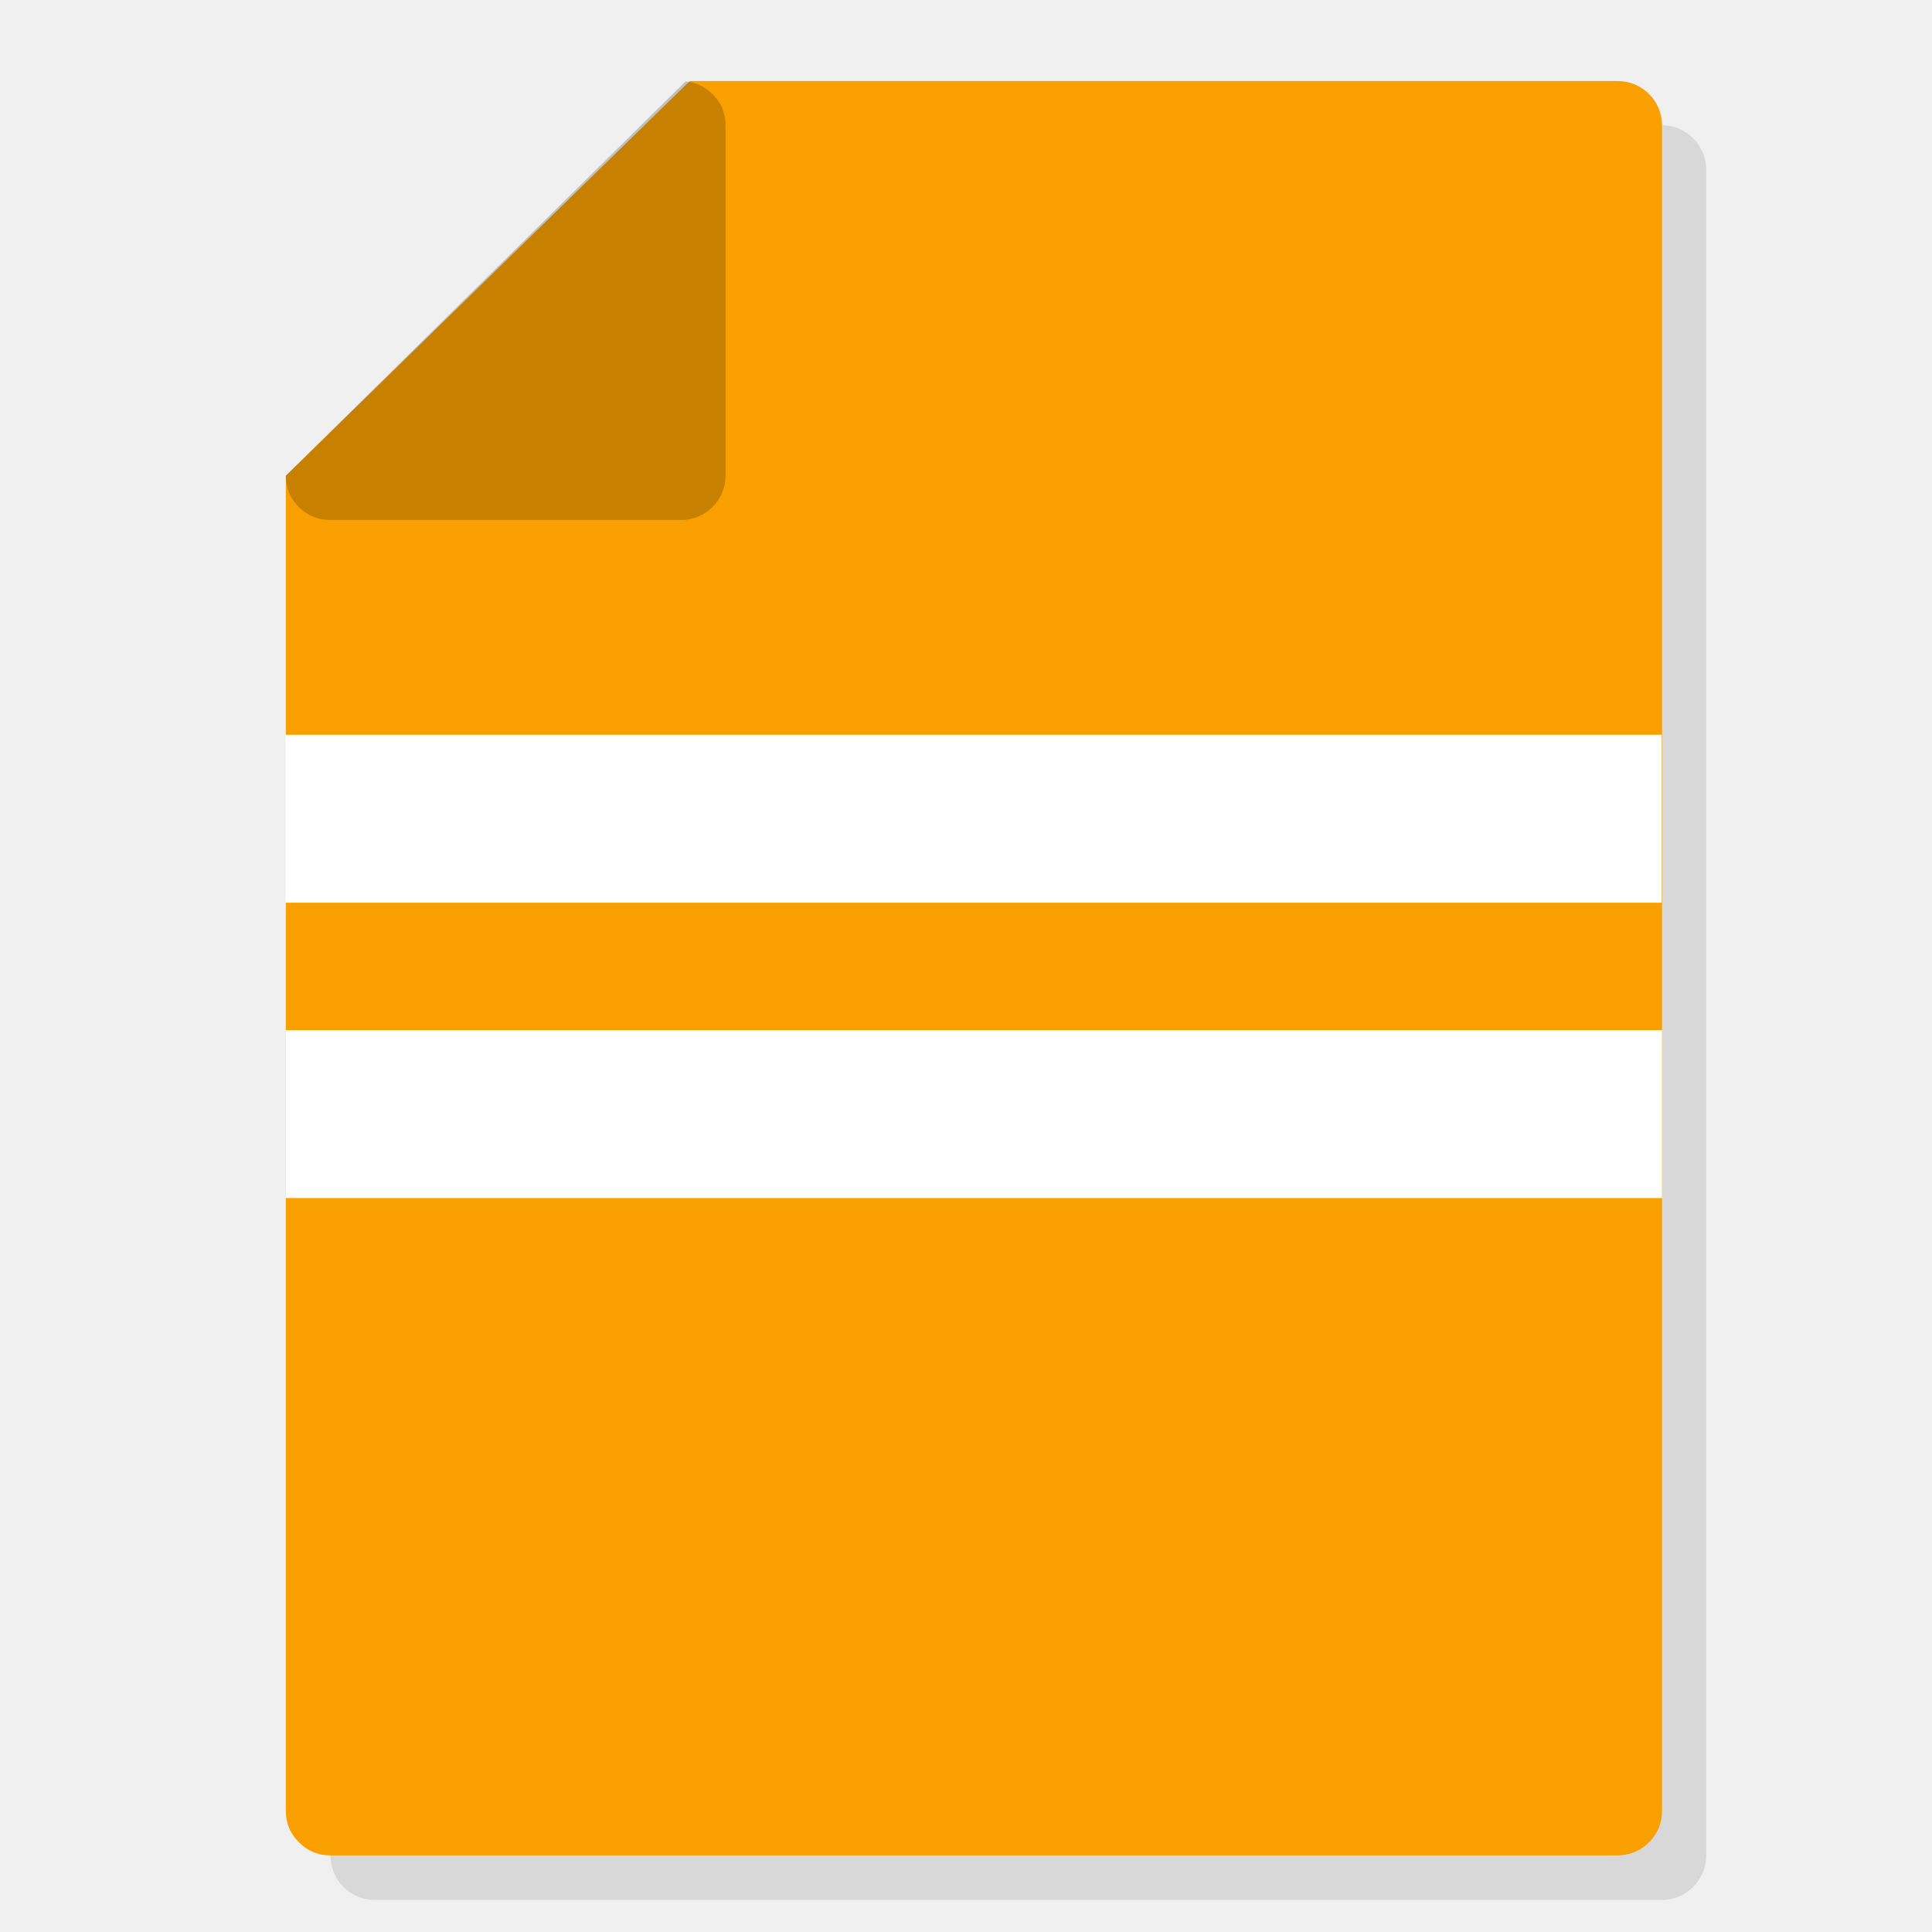
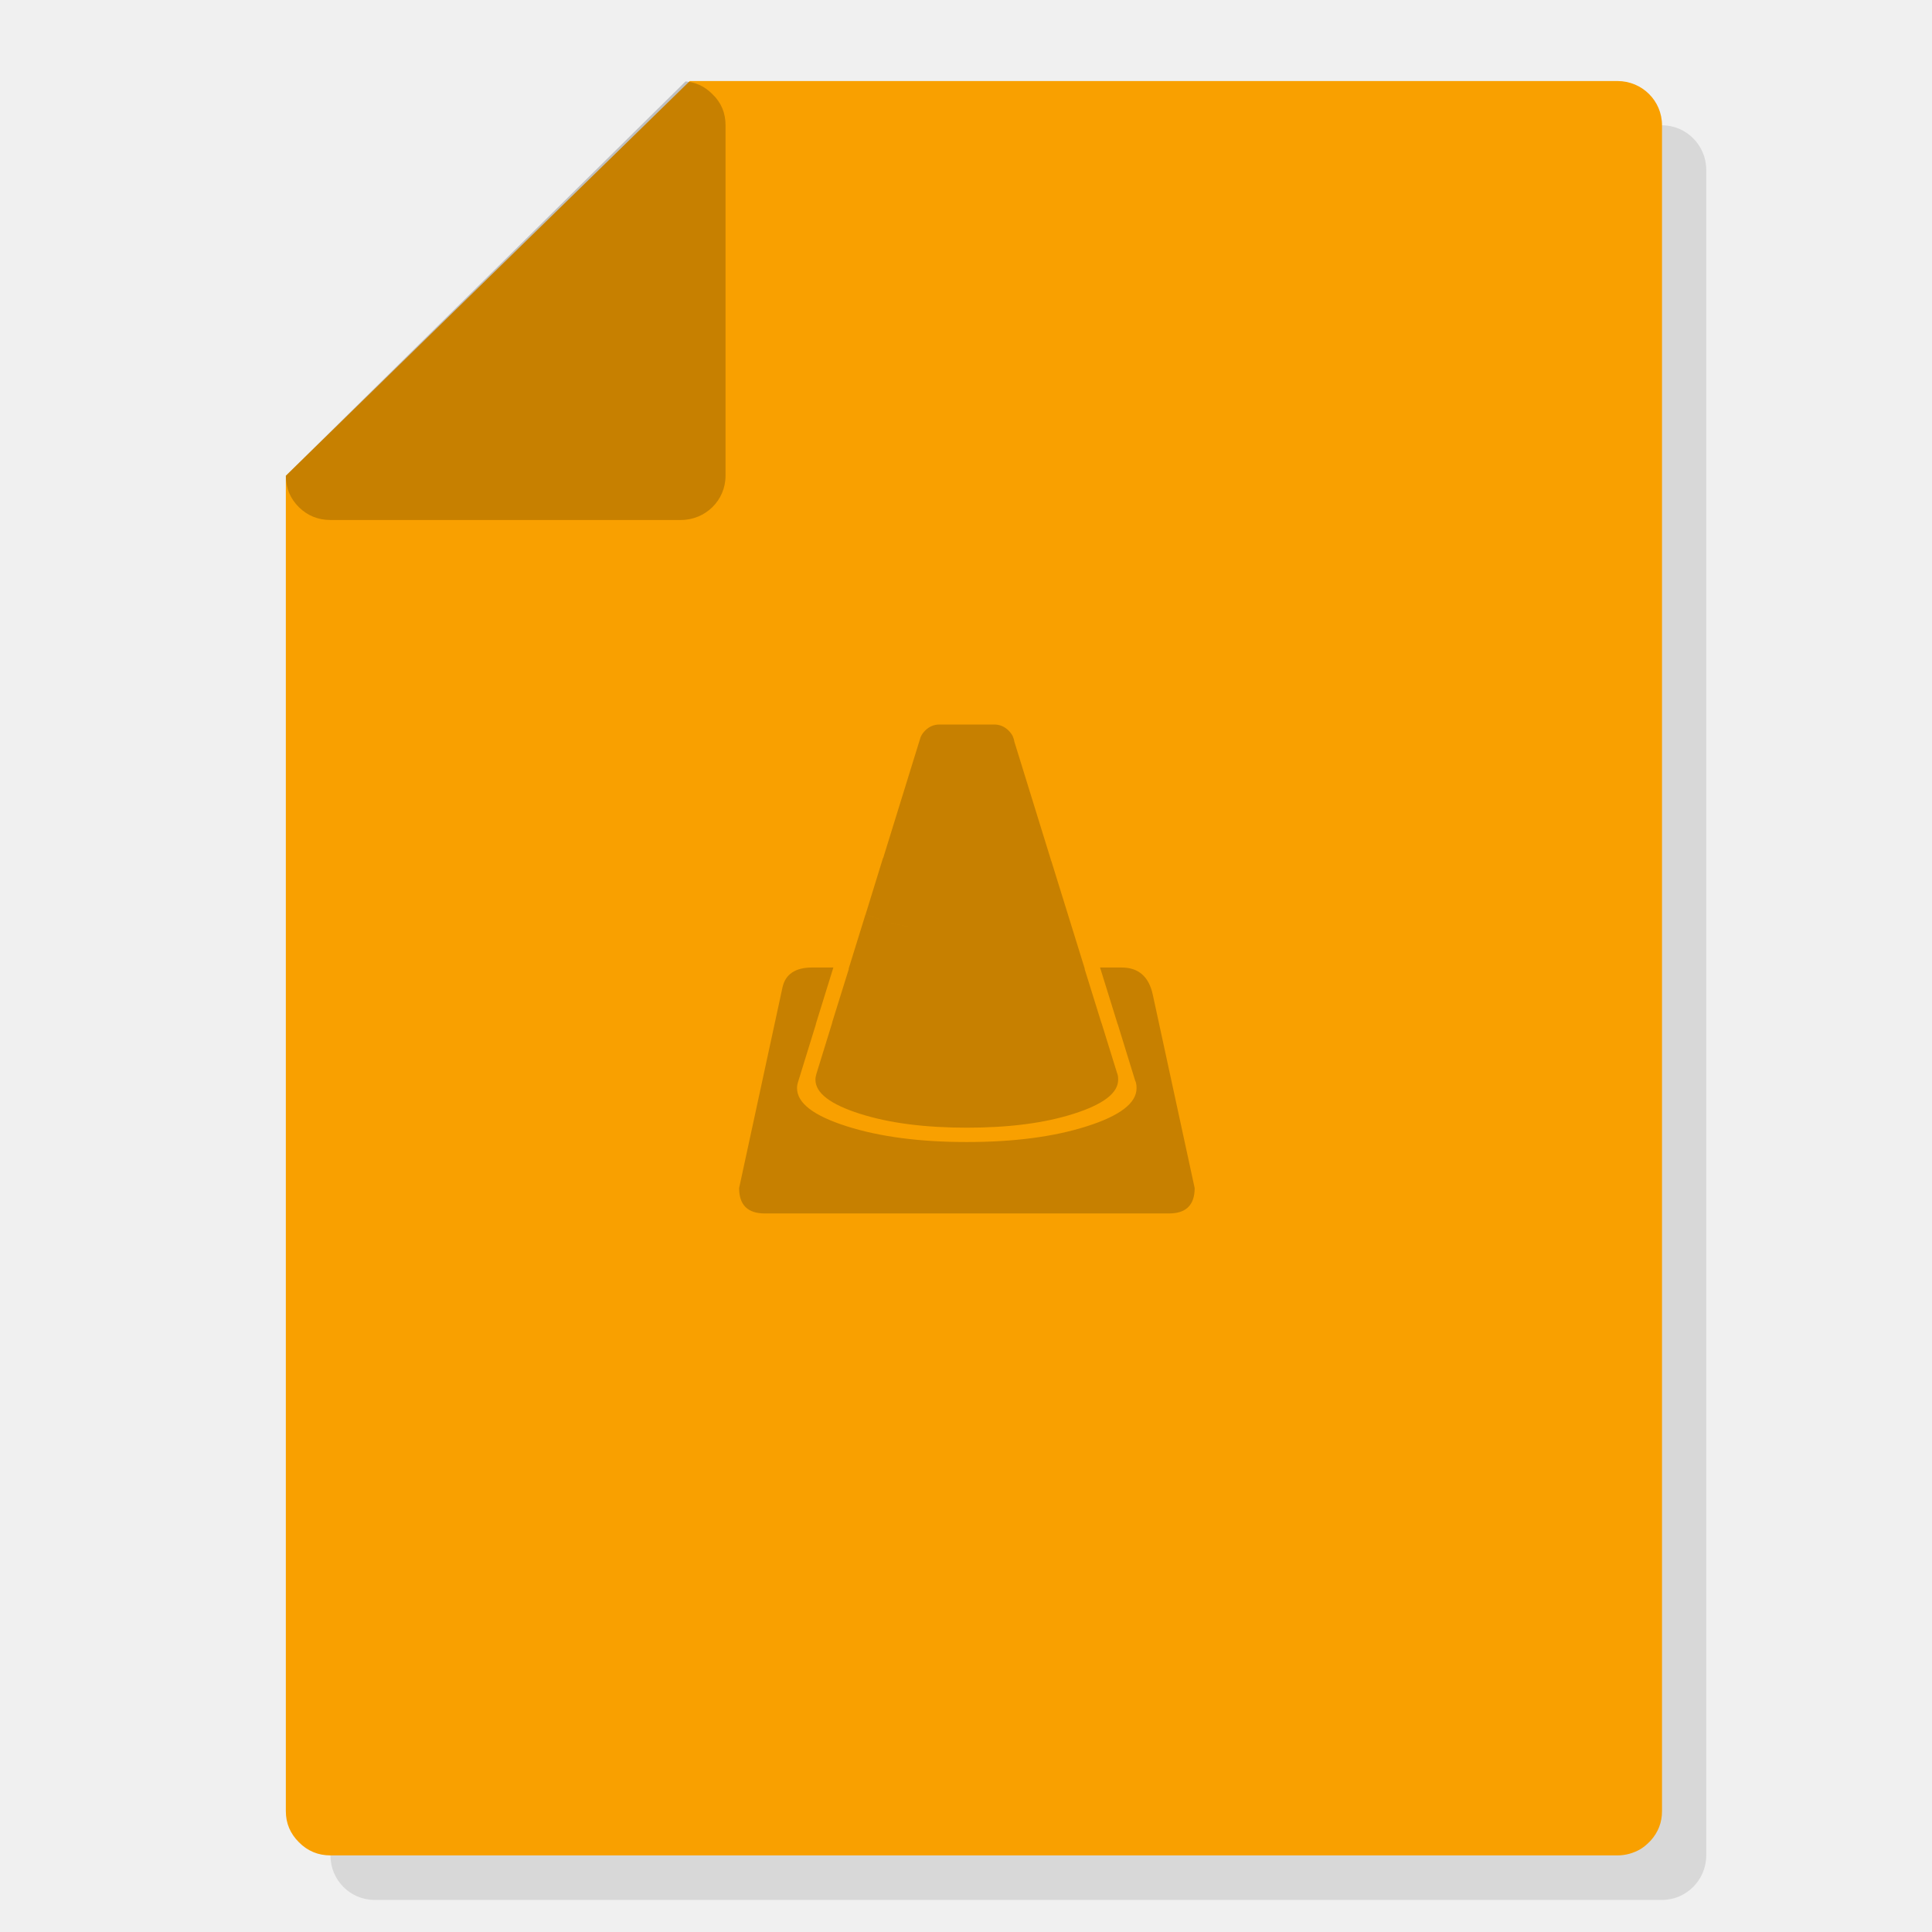
<svg xmlns="http://www.w3.org/2000/svg" id="Videolan-file" image-rendering="optimizeSpeed" baseProfile="basic" version="1.1" style="background-color:#FFFFFF" x="0px" y="0px" width="1024px" height="1024px" viewBox="0 0 1024 1024" enable-background="new 0 0 1024 1024">
  <defs transform="matrix(1 0 0 1 0 0) " />
  <g id="Shadow">
    <g id="shape">
      <path id="path" fill="#000000" fill-opacity="0.098" d="M904.35,90 C904.35,77 893.75,66.4 880.9,66.4 L389.2,66.4 175.15,275.6 175.15,983.4 C175.15,996.45 185.55,1007 198.55,1007 L880.9,1007 C893.75,1007 904.35,996.45 904.35,983.4 L904.35,90z" />
    </g>
  </g>
  <g id="Bg">
    <g id="shape2">
      <path id="path1" fill="#F9A000" fill-opacity="1" d="M880.9,66.4 C880.9,53.35 870.3,42.95 857.3,42.95 L365.6,42.95 151.5,252.15 151.5,959.95 Q151.5,969.55 158.45,976.45 165.35,983.4 175.15,983.4 L857.3,983.4 C861.75,983.4 865.95,982.15 869.6,980 871.15,979.05 872.6,977.85 874,976.45 874.3,976.15 874.6,975.85 874.9,975.55 878.9,971.1 880.9,965.9 880.9,959.95 L880.9,66.4z" />
    </g>
  </g>
  <g id="Ico">
    <g id="shape4">
-       <path id="path2" fill="#FFFFFF" fill-opacity="1" d="M880.7,478.45 L880.7,389.45 151.3,389.45 151.3,478.45 880.7,478.45z M880.9,635 L880.9,546 151.5,546 151.5,635 880.9,635z" />
+       <path id="path2" fill="#000000" fill-opacity="0.2" d="M490.35,387.2 C488.9,388.65 487.95,390.2 487.5,392.1 L468.1,454.8 468,454.8 458.8,484.6 458.85,484.6 C466.45,487.6 474.45,489.85 482.8,491.45 483.05,491.5 483.3,491.55 483.55,491.6 483.3,491.55 483,491.5 482.75,491.45 474.4,489.85 466.45,487.6 458.8,484.6 L458.75,484.6 449.8,513.45 449.8,513.5 449.9,513.55 441.05,541.95 441.1,542 432.75,569.05 C432.7,569.15 432.7,569.15 432.7,569.2 432.4,570.15 432.2,571.2 432.2,572.25 432.2,579.3 440.05,585.3 455.7,590.3 471.4,595.3 490.3,597.7 512.45,597.7 534.6,597.7 553.55,595.3 569.15,590.3 584.85,585.3 592.65,579.3 592.65,572.25 592.65,571.3 592.6,570.45 592.35,569.55 L592.2,569 592.15,569 583.8,542.1 583.75,542.1 574.85,513.5 C574.9,513.45 574.9,513.45 574.95,513.45 L557.15,456.1 C556.5,456.25 555.85,456.45 555.2,456.6 555.85,456.45 556.5,456.2 557.15,456.05 L557.1,456.05 537.65,393.15 C537.5,392.1 537.15,391.05 536.7,390.05 536.15,389 535.4,388.05 534.55,387.2 532.45,385.1 529.9,384 526.9,384 L498.05,384 C495,384 492.45,385.1 490.35,387.2z M583.05,512.8 L592.4,542.9 592.45,542.9 601.75,573.05 601.8,573.05 602.05,573.7 C602.3,574.7 602.4,575.65 602.4,576.75 602.4,584.65 593.65,591.35 576.05,596.95 558.5,602.55 537.3,605.3 512.45,605.3 487.6,605.3 466.4,602.55 448.8,596.95 431.2,591.35 422.45,584.65 422.45,576.75 422.45,575.55 422.65,574.4 423.05,573.3 423.05,573.25 423.05,573.25 423.1,573.1 L432.45,542.85 432.4,542.8 441.7,512.8 430.45,512.8 C421.55,512.8 416.2,516.35 414.7,523.5 L391.75,629.7 C391.75,638.65 396.3,643.15 405.3,643.15 L619.65,643.15 C628.65,643.15 633.2,638.65 633.2,629.7 L611,527.2 Q607.9,512.8 594.45,512.8 L583.05,512.8z" />
    </g>
  </g>
  <g id="peel">
-     <g id="shape8">
-       <path id="path5" fill="#000000" fill-opacity="0.2" d="M384.55,66.4 C384.55,59.9 382.3,54.4 377.6,49.9 373.55,45.8 368.85,43.6 363.35,43.15 L151.5,252.15 Q151.5,261.95 158.45,268.85 165.35,275.6 175.15,275.6 L360.9,275.6 C373.95,275.6 384.55,265.2 384.55,252.15 L384.55,66.4z" />
+     <g id="shape12">
+       <path id="path8" fill="#000000" fill-opacity="0.2" d="M384.55,66.4 C384.55,59.9 382.3,54.4 377.6,49.9 373.55,45.8 368.85,43.6 363.35,43.15 L151.5,252.15 Q151.5,261.95 158.45,268.85 165.35,275.6 175.15,275.6 L360.9,275.6 C373.95,275.6 384.55,265.2 384.55,252.15 L384.55,66.4z" />
    </g>
  </g>
</svg>
